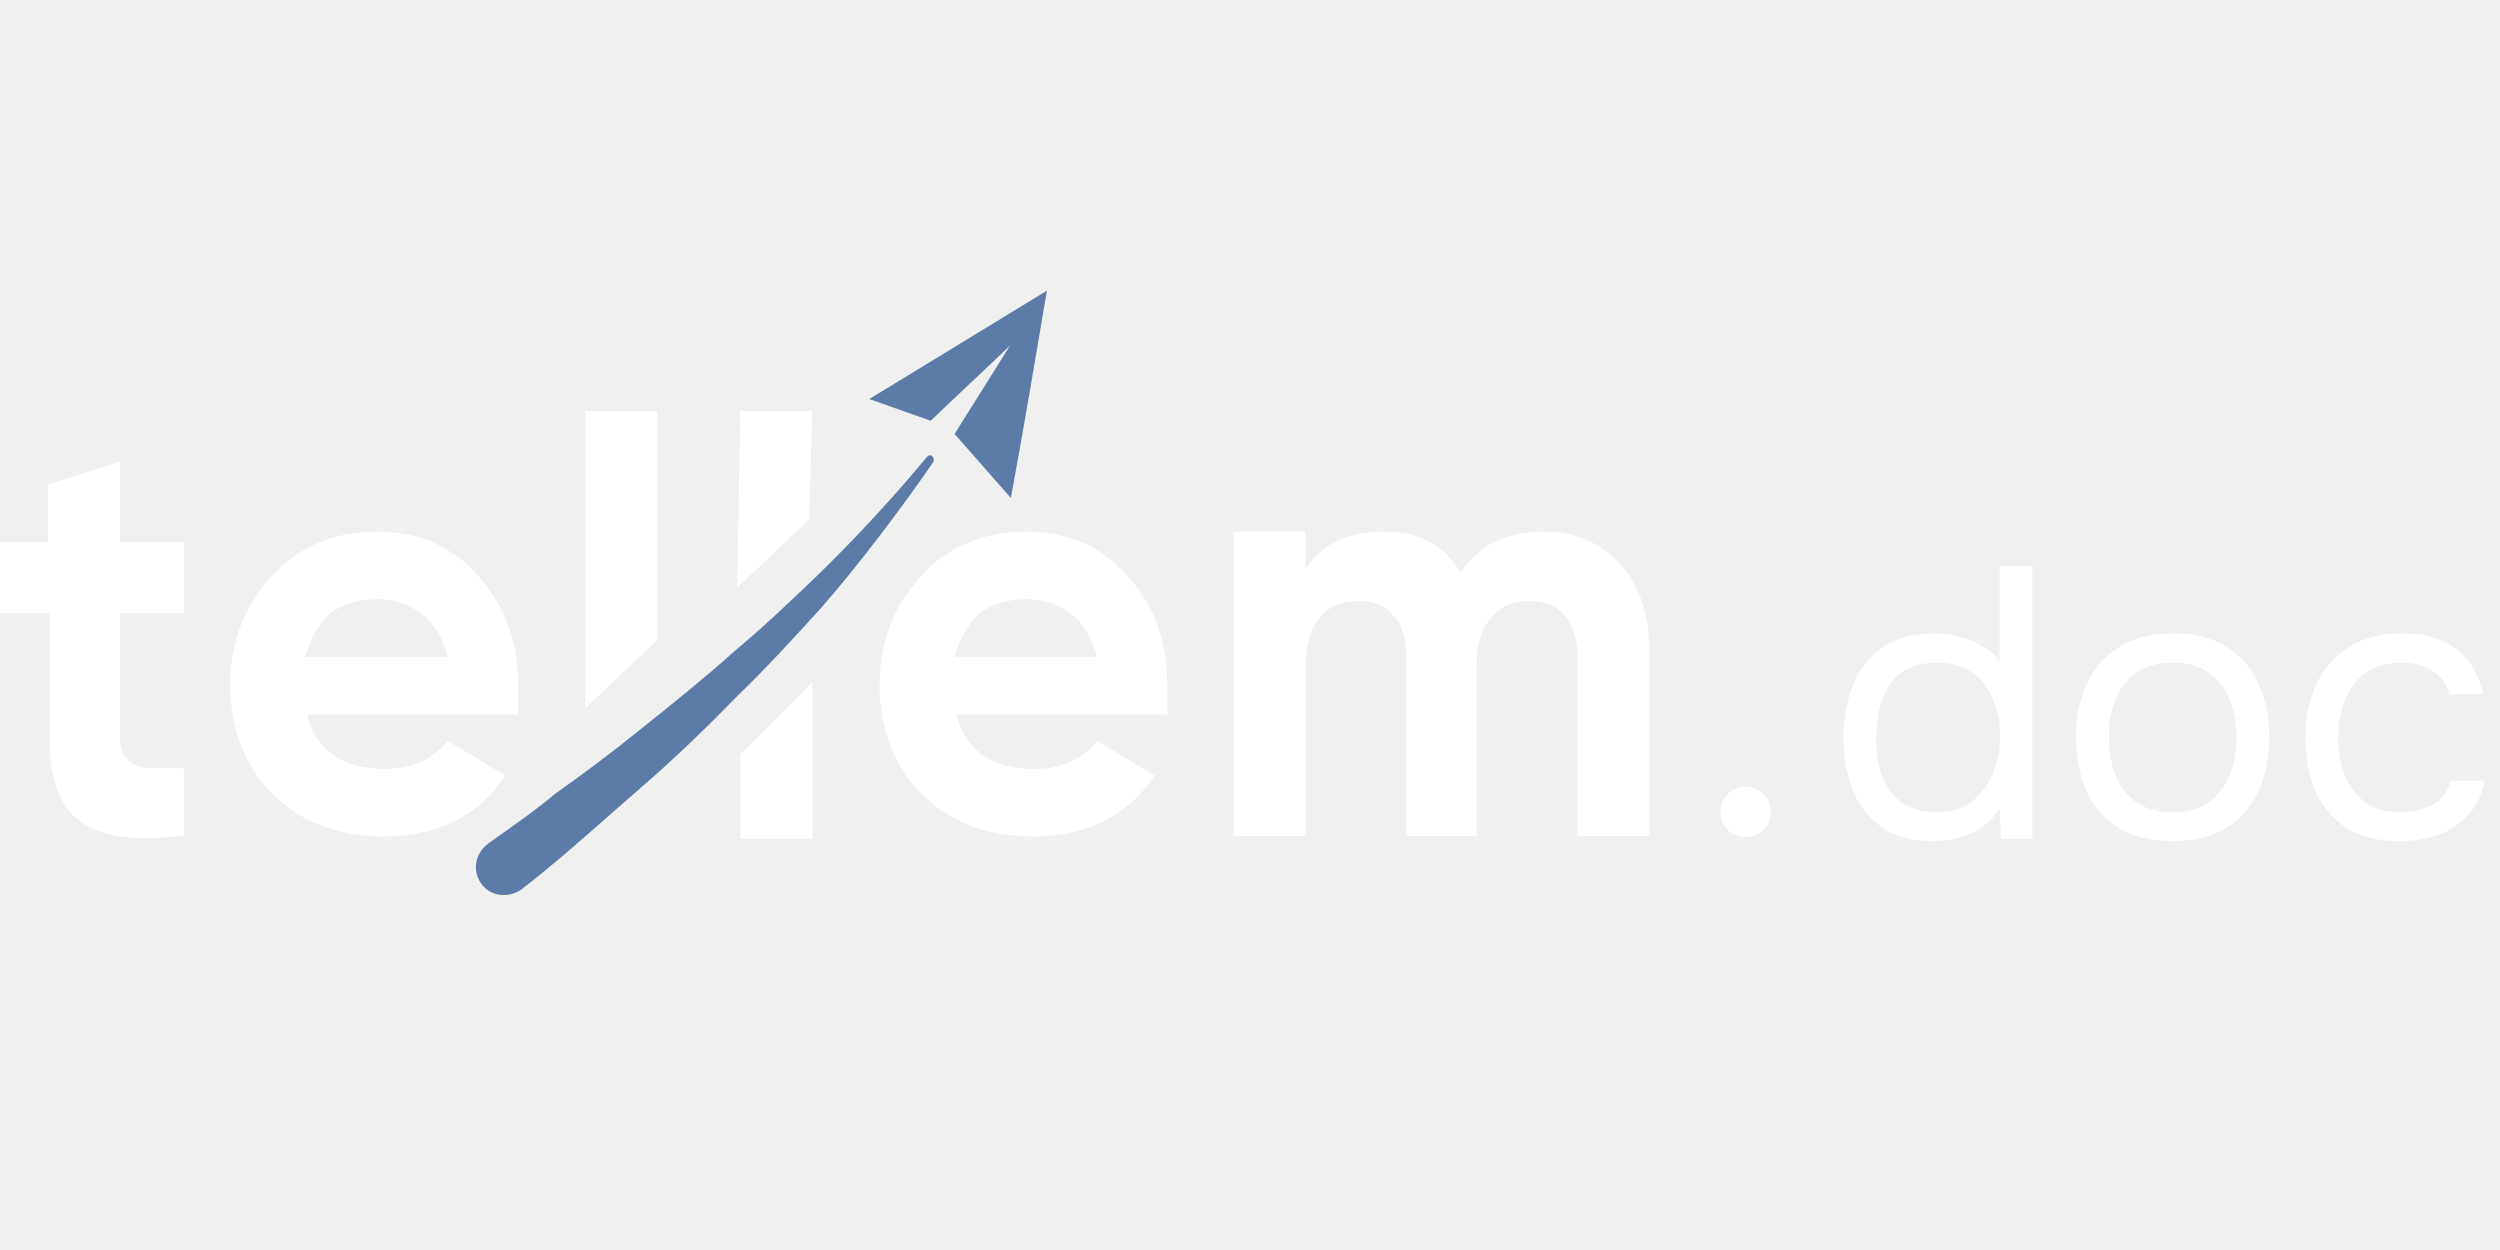
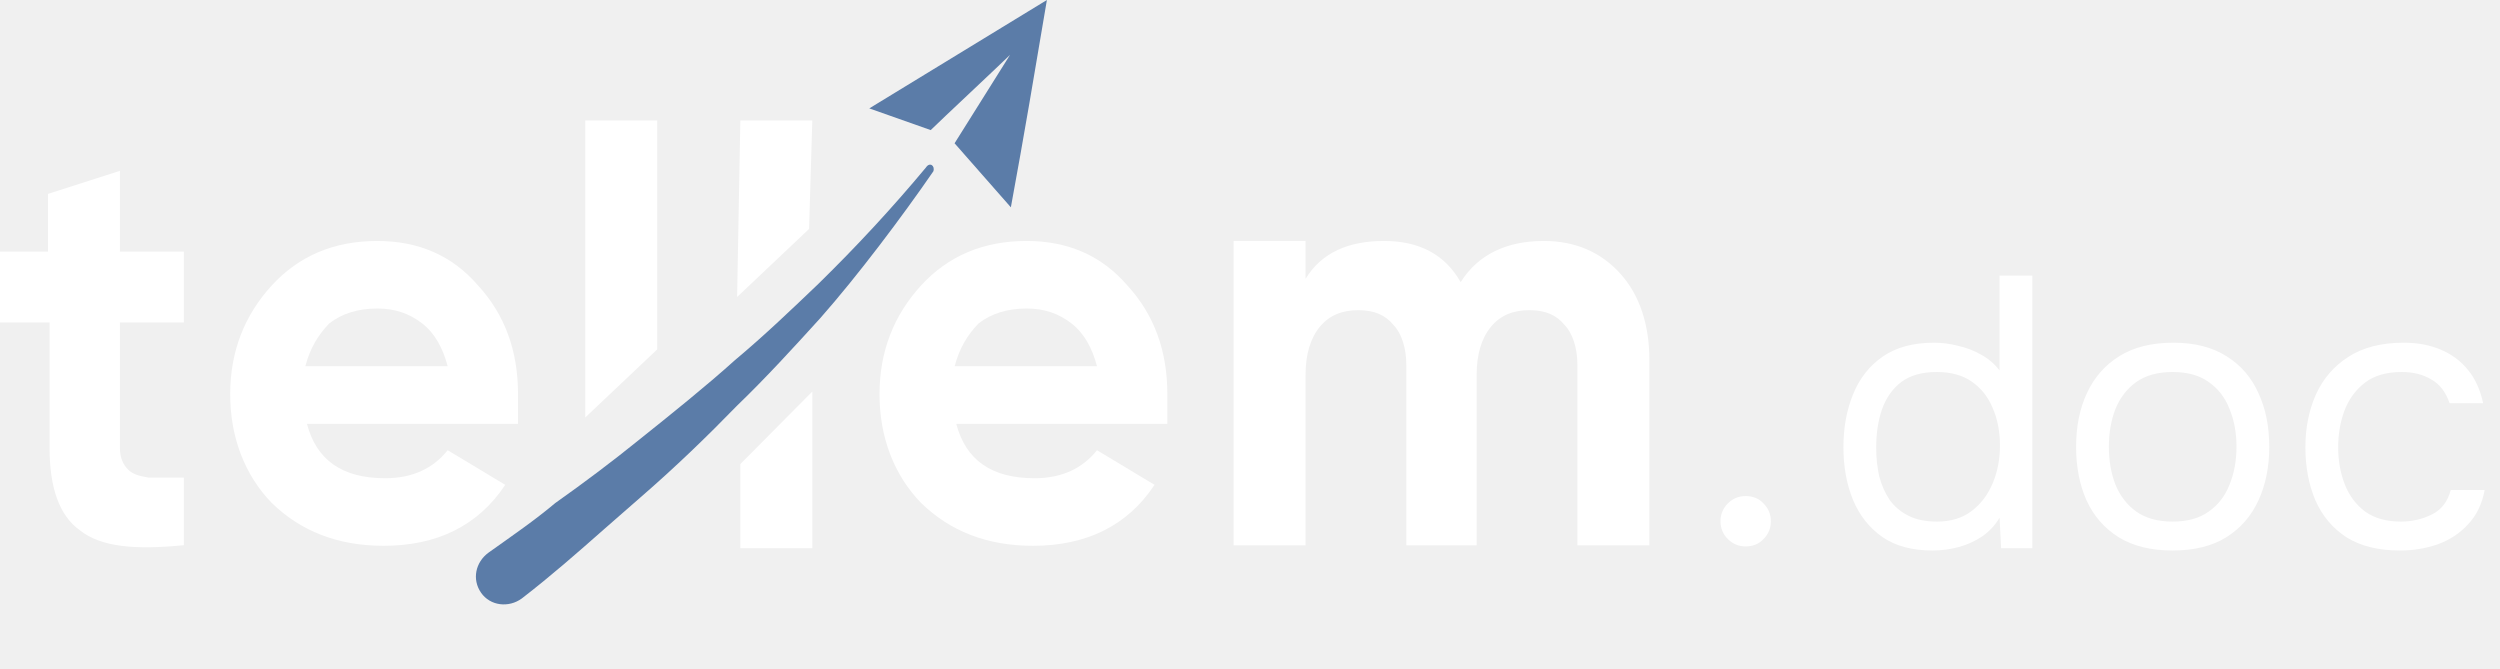
- <svg xmlns="http://www.w3.org/2000/svg" width="400" height="200" viewBox="0 0 415 111" fill="none">
+ <svg xmlns="http://www.w3.org/2000/svg" width="415" height="111" viewBox="0 0 415 111" fill="none">
  <g clip-path="url(#clip0_83_100)">
    <path d="M19.908 53.525V74.362C19.908 76.003 20.439 77.097 21.235 77.918C22.031 78.739 23.093 79.012 24.686 79.286H30.525V90.5C22.297 91.321 16.723 90.773 13.272 88.038C9.821 85.577 8.229 80.927 8.229 74.362V53.525H0V41.763H7.963V32.19L19.908 28.361V41.763H30.525V53.525H19.908Z" fill="white" />
    <path d="M85.991 65.438C85.991 58.326 83.868 52.309 79.355 47.385C75.108 42.462 69.534 40 62.633 40C55.466 40 49.626 42.462 45.114 47.385C40.601 52.309 38.212 58.326 38.212 65.438C38.212 72.549 40.601 78.84 45.114 83.49C49.892 88.14 55.997 90.602 63.694 90.602C72.454 90.602 79.355 87.319 83.868 80.481L74.312 74.737C71.923 77.746 68.472 79.387 63.96 79.387C56.793 79.387 52.546 76.378 50.953 70.361H85.991C85.991 67.797 85.991 66.797 85.991 65.438ZM50.688 60.788C51.484 57.779 52.812 55.591 54.67 53.676C56.793 52.035 59.447 51.214 62.633 51.214C65.552 51.214 67.942 52.035 70.065 53.676C72.189 55.317 73.516 57.779 74.312 60.788H50.688Z" fill="white" />
    <path d="M109.095 58V20H97.151V69.3L109.095 58Z" fill="white" />
    <path d="M134.306 38L134.842 20H122.897L122.361 49.3L134.306 38Z" fill="white" />
    <path d="M134.842 91V65L122.897 77.035V91H134.842Z" fill="white" />
    <path d="M193.779 65.438C193.779 58.326 191.655 52.309 187.143 47.385C182.896 42.462 177.322 40 170.42 40C163.253 40 157.414 42.462 152.901 47.385C148.389 52.309 146 58.326 146 65.438C146 72.549 148.389 78.84 152.901 83.49C157.679 88.14 163.784 90.602 171.482 90.602C180.242 90.602 187.143 87.319 191.655 80.481L182.1 74.737C179.711 77.746 176.26 79.387 171.748 79.387C164.581 79.387 160.334 76.378 158.741 70.361H193.779C193.779 67.797 193.779 66.797 193.779 65.438ZM158.476 60.788C159.272 57.779 160.599 55.591 162.457 53.676C164.581 52.035 167.235 51.214 170.42 51.214C173.34 51.214 175.729 52.035 177.853 53.676C179.976 55.317 181.303 57.779 182.1 60.788H158.476Z" fill="white" />
    <path d="M273.793 59.694V90.524H261.848V60.514C261.848 57.779 261.052 55.317 259.725 53.95C258.397 52.309 256.539 51.488 253.885 51.488C251.231 51.488 249.107 52.309 247.515 54.223C245.922 56.138 245.126 58.873 245.126 62.155V90.524H233.446V60.514C233.446 57.779 232.65 55.317 231.323 53.95C229.996 52.309 228.138 51.488 225.483 51.488C222.829 51.488 220.705 52.309 219.113 54.223C217.52 56.138 216.724 58.873 216.724 62.155V90.524H204.779V40H216.724V46.291C219.378 41.915 223.89 40 229.73 40C235.57 40 239.817 42.188 242.471 46.838C245.391 42.188 250.169 40 256.274 40C261.583 40 265.83 41.915 269.015 45.47C272.2 49.026 273.793 53.95 273.793 59.694Z" fill="white" />
    <path d="M136.168 52.809C142.322 45.845 149.708 36.032 154.939 28.434C155.247 27.485 154.323 26.851 153.708 27.801C148.169 34.449 142.322 40.78 135.86 47.111C131.552 51.226 126.936 55.658 122.013 59.773C117.089 64.204 111.55 68.637 106.011 73.068C101.703 76.55 97.087 80.032 92.164 83.514C88.779 86.363 85.086 88.896 81.086 91.745C78.931 93.328 78.316 96.177 79.855 98.392C81.393 100.608 84.471 100.925 86.625 99.342C91.548 95.543 95.856 91.745 100.164 87.946C102.318 86.047 104.165 84.464 106.319 82.565C112.166 77.5 117.397 72.435 122.32 67.37C127.244 62.622 131.86 57.557 136.168 52.809Z" fill="#5B7CA8" />
    <path d="M167.803 34.416C169.927 22.923 171.856 11.461 173.785 0L144.302 17.993L154.498 21.595C156.222 19.894 165.945 10.807 167.668 9.106L158.459 23.784L167.803 34.416Z" fill="#5B7CA8" />
    <path d="M289.783 90.707C288.625 90.707 287.639 90.3 286.824 89.485C286.009 88.671 285.602 87.684 285.602 86.527C285.602 85.369 286.009 84.383 286.824 83.568C287.639 82.753 288.625 82.346 289.783 82.346C290.983 82.346 291.97 82.753 292.741 83.568C293.556 84.383 293.963 85.369 293.963 86.527C293.963 87.684 293.556 88.671 292.741 89.485C291.97 90.3 290.983 90.707 289.783 90.707Z" fill="white" />
    <path d="M320.792 91.384C317.421 91.384 314.648 90.637 312.472 89.144C310.296 87.608 308.675 85.56 307.608 83C306.541 80.397 306.008 77.475 306.008 74.232C306.008 70.989 306.541 68.067 307.608 65.464C308.675 62.819 310.317 60.728 312.536 59.192C314.755 57.656 317.592 56.888 321.048 56.888C322.371 56.888 323.693 57.059 325.016 57.4C326.381 57.699 327.661 58.189 328.856 58.872C330.051 59.512 331.075 60.387 331.928 61.496V45.752H337.368V91H332.184L331.928 85.944C331.16 87.224 330.179 88.269 328.984 89.08C327.832 89.848 326.552 90.424 325.144 90.808C323.736 91.192 322.285 91.384 320.792 91.384ZM321.56 86.584C323.821 86.584 325.72 86.008 327.256 84.856C328.792 83.704 329.965 82.168 330.776 80.248C331.587 78.328 331.992 76.237 331.992 73.976C331.992 71.629 331.587 69.539 330.776 67.704C330.008 65.869 328.856 64.419 327.32 63.352C325.784 62.285 323.843 61.752 321.496 61.752C319.064 61.752 317.101 62.307 315.608 63.416C314.157 64.525 313.091 66.04 312.408 67.96C311.768 69.837 311.448 71.949 311.448 74.296C311.448 76.003 311.619 77.603 311.96 79.096C312.344 80.547 312.92 81.848 313.688 83C314.499 84.109 315.544 84.984 316.824 85.624C318.104 86.264 319.683 86.584 321.56 86.584ZM360.633 91.384C357.092 91.384 354.126 90.659 351.737 89.208C349.348 87.715 347.556 85.667 346.361 83.064C345.209 80.461 344.633 77.496 344.633 74.168C344.633 70.797 345.23 67.832 346.425 65.272C347.62 62.669 349.412 60.621 351.801 59.128C354.19 57.635 357.177 56.888 360.761 56.888C364.302 56.888 367.246 57.635 369.593 59.128C371.982 60.621 373.753 62.669 374.905 65.272C376.1 67.832 376.697 70.797 376.697 74.168C376.697 77.496 376.1 80.461 374.905 83.064C373.71 85.667 371.918 87.715 369.529 89.208C367.182 90.659 364.217 91.384 360.633 91.384ZM360.633 86.584C363.108 86.584 365.113 86.029 366.649 84.92C368.228 83.811 369.38 82.317 370.105 80.44C370.873 78.563 371.257 76.472 371.257 74.168C371.257 71.864 370.873 69.773 370.105 67.896C369.38 66.019 368.228 64.525 366.649 63.416C365.113 62.307 363.108 61.752 360.633 61.752C358.201 61.752 356.196 62.307 354.617 63.416C353.081 64.525 351.929 66.019 351.161 67.896C350.436 69.773 350.073 71.864 350.073 74.168C350.073 76.472 350.436 78.563 351.161 80.44C351.929 82.317 353.081 83.811 354.617 84.92C356.196 86.029 358.201 86.584 360.633 86.584ZM398.376 91.384C394.834 91.384 391.89 90.659 389.544 89.208C387.24 87.715 385.512 85.667 384.36 83.064C383.25 80.461 382.696 77.517 382.696 74.232C382.696 71.032 383.272 68.131 384.424 65.528C385.618 62.883 387.41 60.792 389.8 59.256C392.232 57.677 395.304 56.888 399.016 56.888C401.32 56.888 403.368 57.272 405.16 58.04C406.994 58.808 408.509 59.939 409.704 61.432C410.898 62.883 411.73 64.717 412.2 66.936H406.632C405.992 65.059 404.968 63.736 403.56 62.968C402.194 62.157 400.573 61.752 398.696 61.752C396.136 61.752 394.088 62.349 392.552 63.544C391.016 64.739 389.885 66.296 389.16 68.216C388.477 70.093 388.135 72.099 388.135 74.232C388.135 76.451 388.498 78.499 389.224 80.376C389.949 82.253 391.08 83.768 392.616 84.92C394.152 86.029 396.136 86.584 398.568 86.584C400.36 86.584 402.045 86.2 403.624 85.432C405.245 84.664 406.312 83.299 406.824 81.336H412.456C412.029 83.64 411.112 85.539 409.704 87.032C408.338 88.525 406.653 89.635 404.648 90.36C402.685 91.043 400.594 91.384 398.376 91.384Z" fill="white" />
  </g>
  <defs>
    <clipPath id="clip0_83_100">
      <rect width="415" height="111" fill="white" />
    </clipPath>
  </defs>
</svg>
